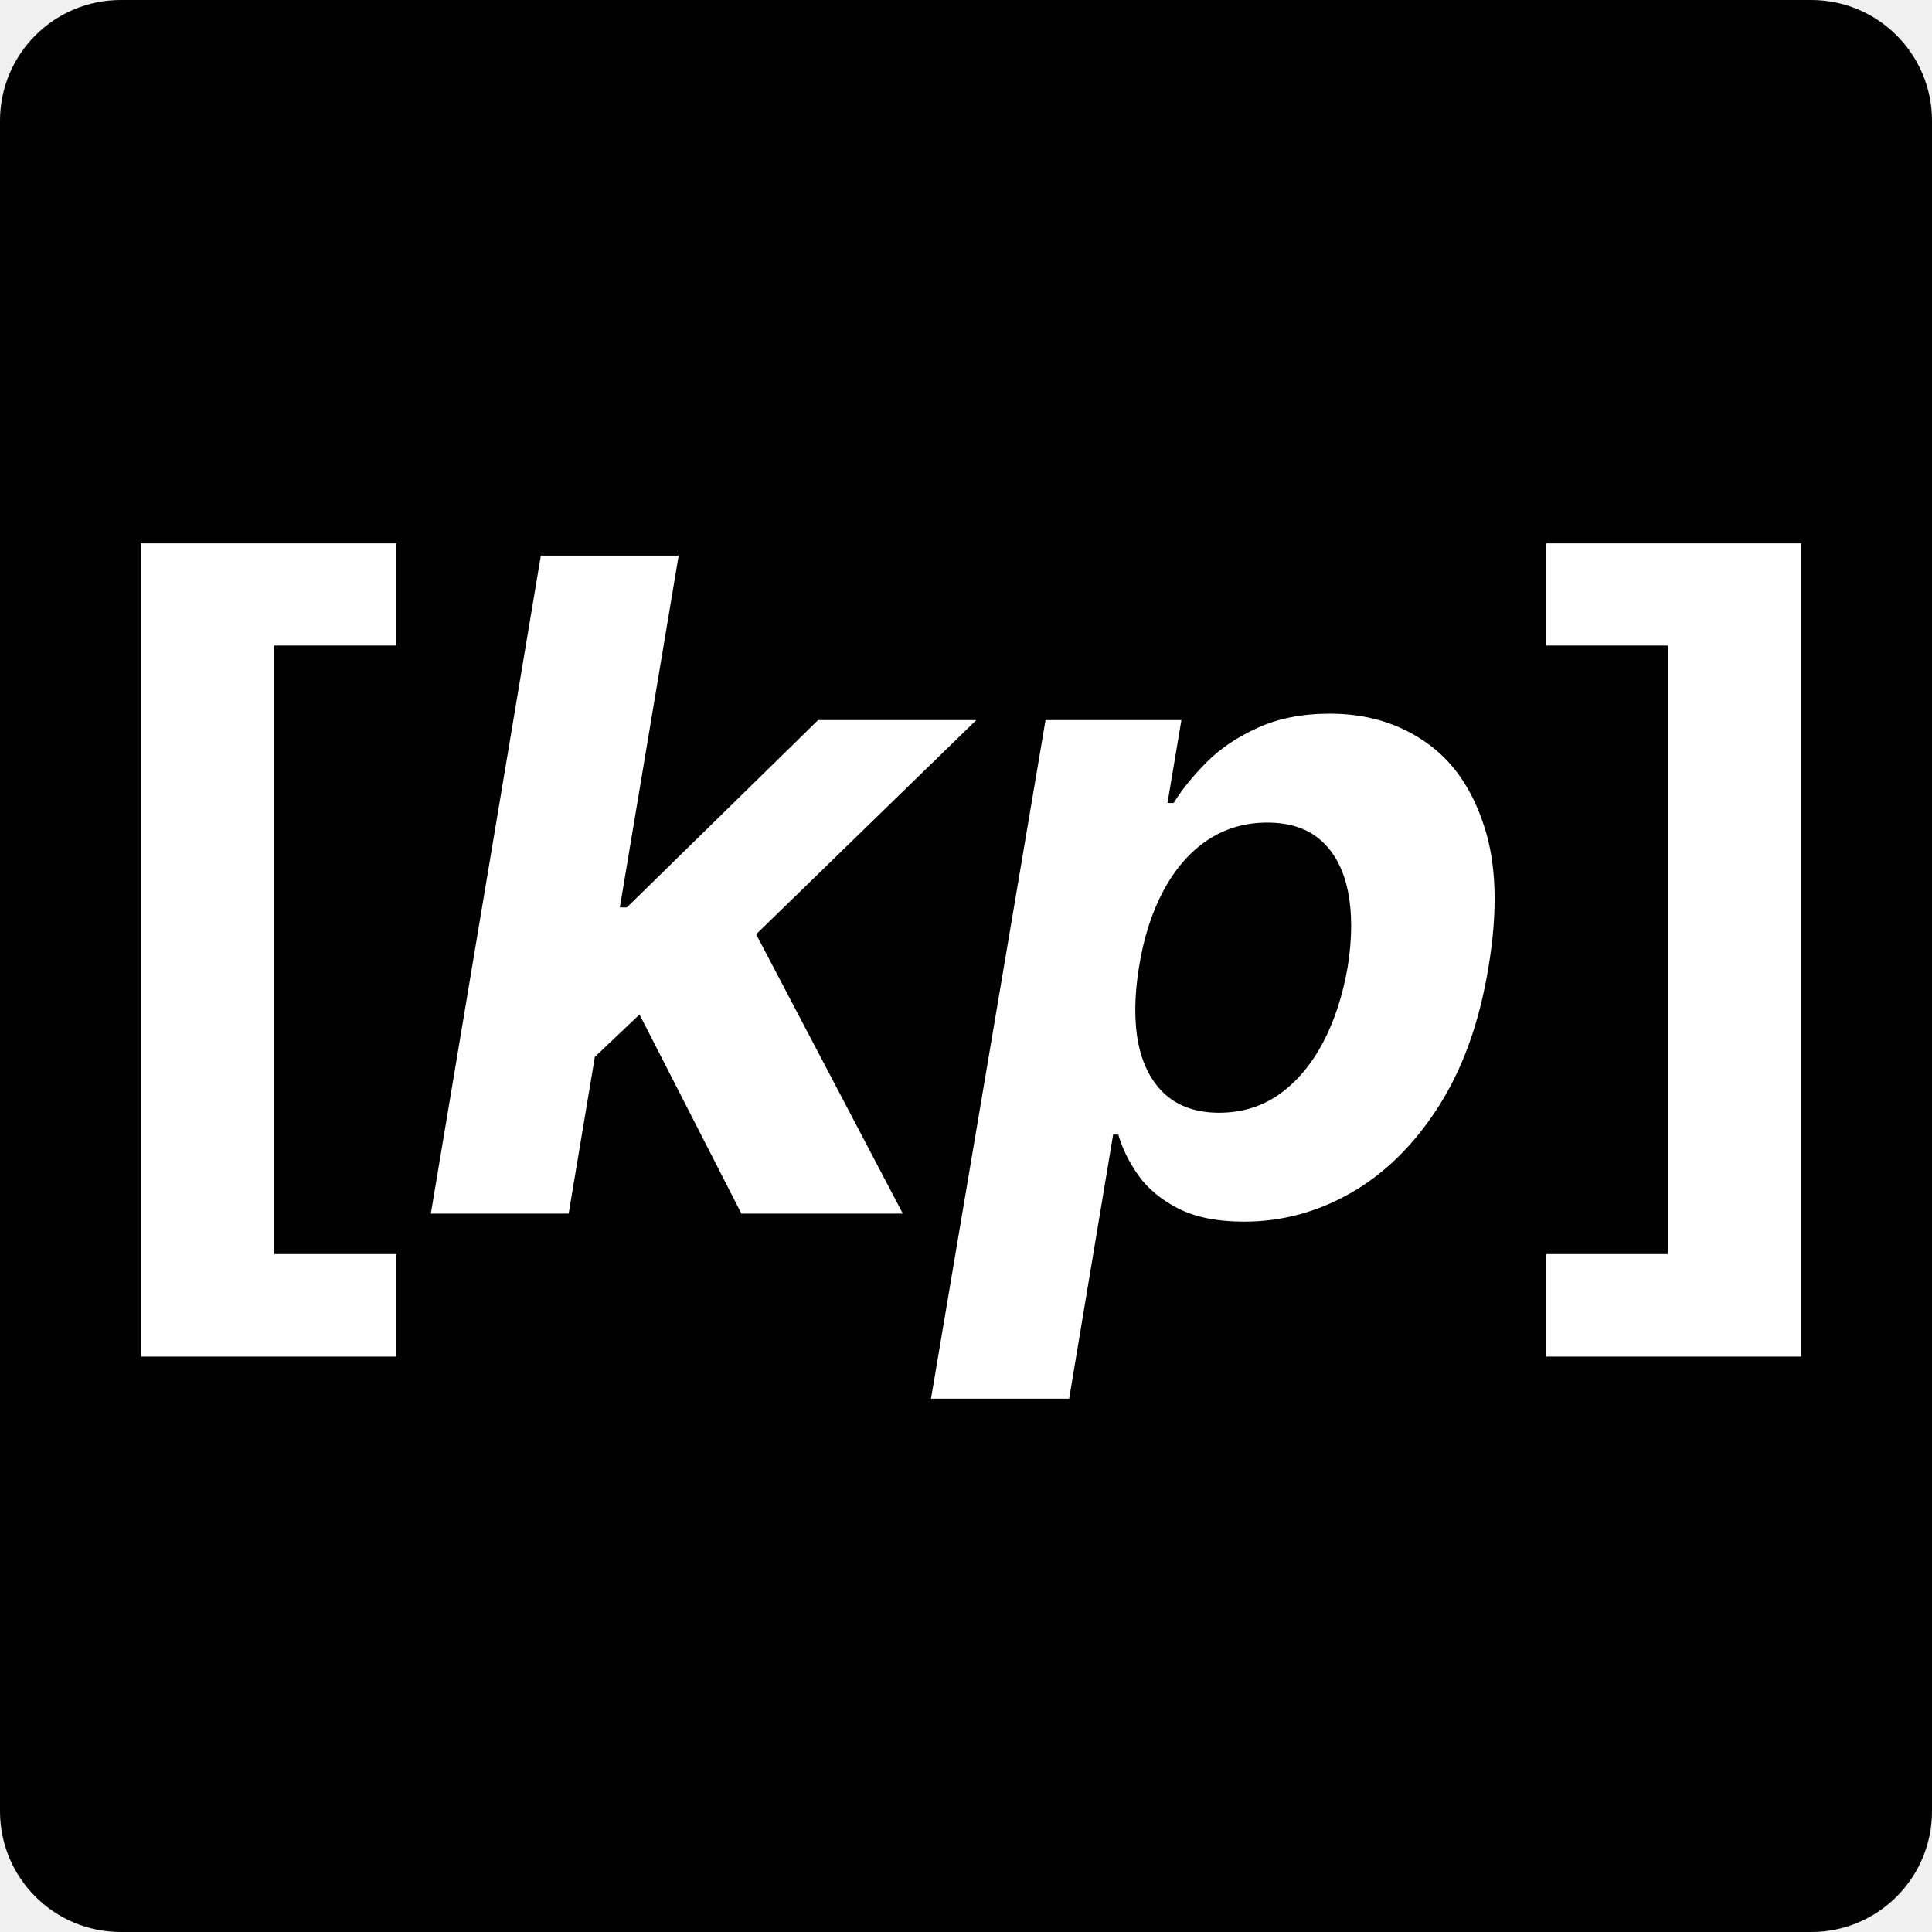
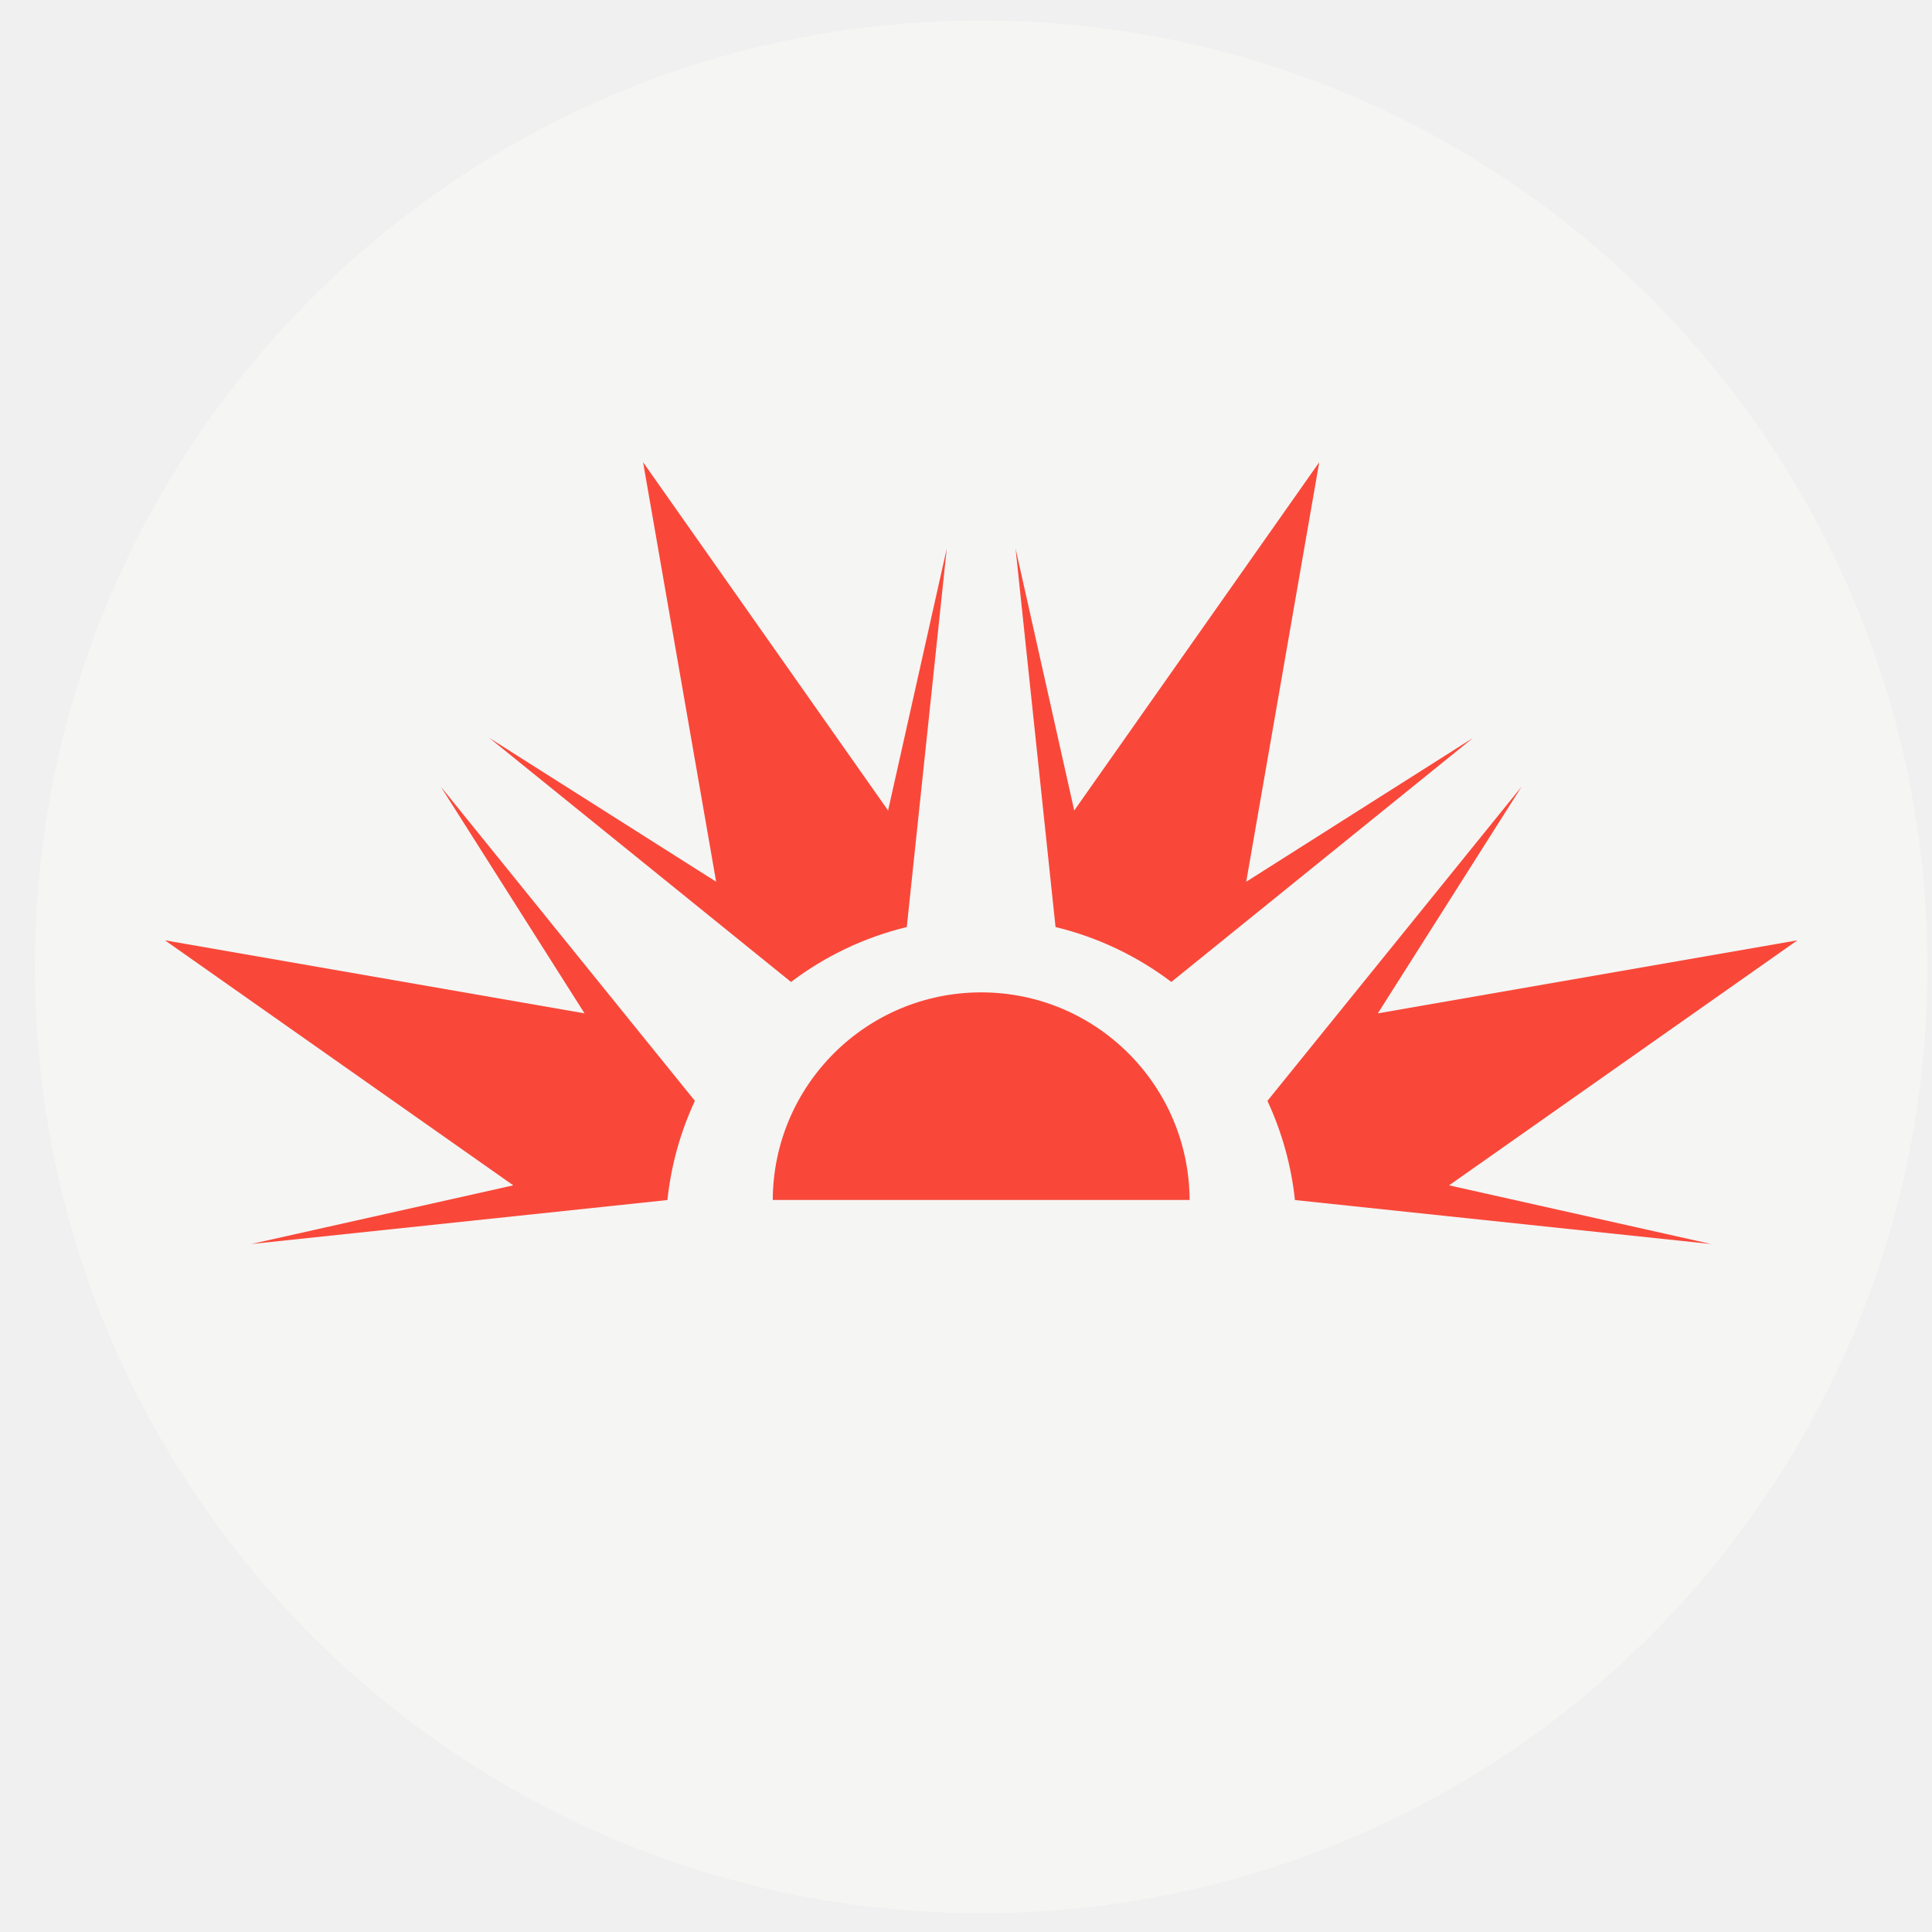
- <svg xmlns="http://www.w3.org/2000/svg" width="192" height="192" viewBox="0 0 192 192" fill="none">
-   <path d="M0 12C0 5.373 5.373 0 12 0H180C186.627 0 192 5.373 192 12V180C192 186.627 186.627 192 180 192H12C5.373 192 0 186.627 0 180V12Z" fill="black" />
-   <path d="M14 54V134.817H39.367V124.631H27.246V64.154H39.367V54H14Z" fill="white" />
-   <path d="M59.116 105.03L56.512 120.608H42.816L53.747 55.213H67.443L61.599 90.178H62.299L81.3 71.562H97.022L75.144 92.849L89.724 120.608H73.681L63.554 100.819L59.116 105.03Z" fill="white" />
-   <path fill-rule="evenodd" clip-rule="evenodd" d="M92.521 139L103.903 71.562H117.406L116.024 79.8H116.635C117.449 78.48 118.532 77.139 119.882 75.777C121.254 74.393 122.958 73.244 124.994 72.328C127.03 71.392 129.42 70.923 132.164 70.923C135.786 70.923 138.948 71.86 141.648 73.733C144.349 75.585 146.3 78.385 147.5 82.131C148.722 85.856 148.861 90.529 147.918 96.149C147.018 101.62 145.356 106.239 142.934 110.007C140.534 113.753 137.651 116.595 134.286 118.532C130.942 120.448 127.395 121.406 123.644 121.406C120.986 121.406 118.8 120.97 117.085 120.097C115.392 119.224 114.073 118.128 113.13 116.808C112.187 115.467 111.523 114.115 111.137 112.753H110.622L106.25 139H92.521ZM113.195 96.085C112.723 99.001 112.702 101.545 113.13 103.716C113.58 105.888 114.481 107.58 115.831 108.793C117.181 109.985 118.96 110.582 121.168 110.582C123.397 110.582 125.38 109.975 127.116 108.761C128.852 107.527 130.299 105.824 131.456 103.653C132.614 101.46 133.439 98.937 133.932 96.085C134.382 93.254 134.393 90.763 133.964 88.613C133.536 86.463 132.657 84.781 131.328 83.568C129.999 82.355 128.198 81.748 125.926 81.748C123.719 81.748 121.736 82.333 119.978 83.504C118.242 84.675 116.795 86.335 115.638 88.485C114.481 90.635 113.666 93.168 113.195 96.085Z" fill="white" />
-   <path d="M179 134.817V54H153.633V64.154H165.754V124.631H153.633V134.817H179Z" fill="white" />
+ <svg xmlns="http://www.w3.org/2000/svg" width="49" height="49" viewBox="0 0 49 49" fill="none">
+   <path d="M48.885 24.521C48.885 37.776 38.14 48.522 24.885 48.522C11.63 48.522 0.885 37.776 0.885 24.521C0.885 11.267 11.63 0.521 24.885 0.521C38.14 0.521 48.885 11.267 48.885 24.521Z" fill="#F5F5F4" />
+   <path d="M24.012 13.912L22.524 20.556L16.31 11.723L18.163 22.363L12.412 18.717L20.062 24.905C20.922 24.254 21.917 23.774 22.998 23.512L24.012 13.912Z" fill="#F94839" />
+   <path d="M29.708 24.904C28.848 24.254 27.852 23.773 26.771 23.512L25.757 13.912L27.245 20.556L33.459 11.723L31.607 22.363L37.357 18.717L29.708 24.904Z" fill="#F94839" />
+   <path d="M32.843 30.436C32.748 29.545 32.507 28.699 32.145 27.92L38.591 19.951L34.945 25.701L45.585 23.849L36.752 30.063L43.396 31.551L32.843 30.436Z" fill="#F94839" />
+   <path d="M17.624 27.92C17.262 28.699 17.021 29.546 16.927 30.436L6.373 31.551L13.018 30.063L4.184 23.849L14.825 25.701L11.179 19.951L17.624 27.92Z" fill="#F94839" />
+   <path d="M30.171 30.434H19.599C19.61 27.524 21.973 25.169 24.885 25.169C27.797 25.169 30.159 27.524 30.171 30.434Z" fill="#F94839" />
</svg>
